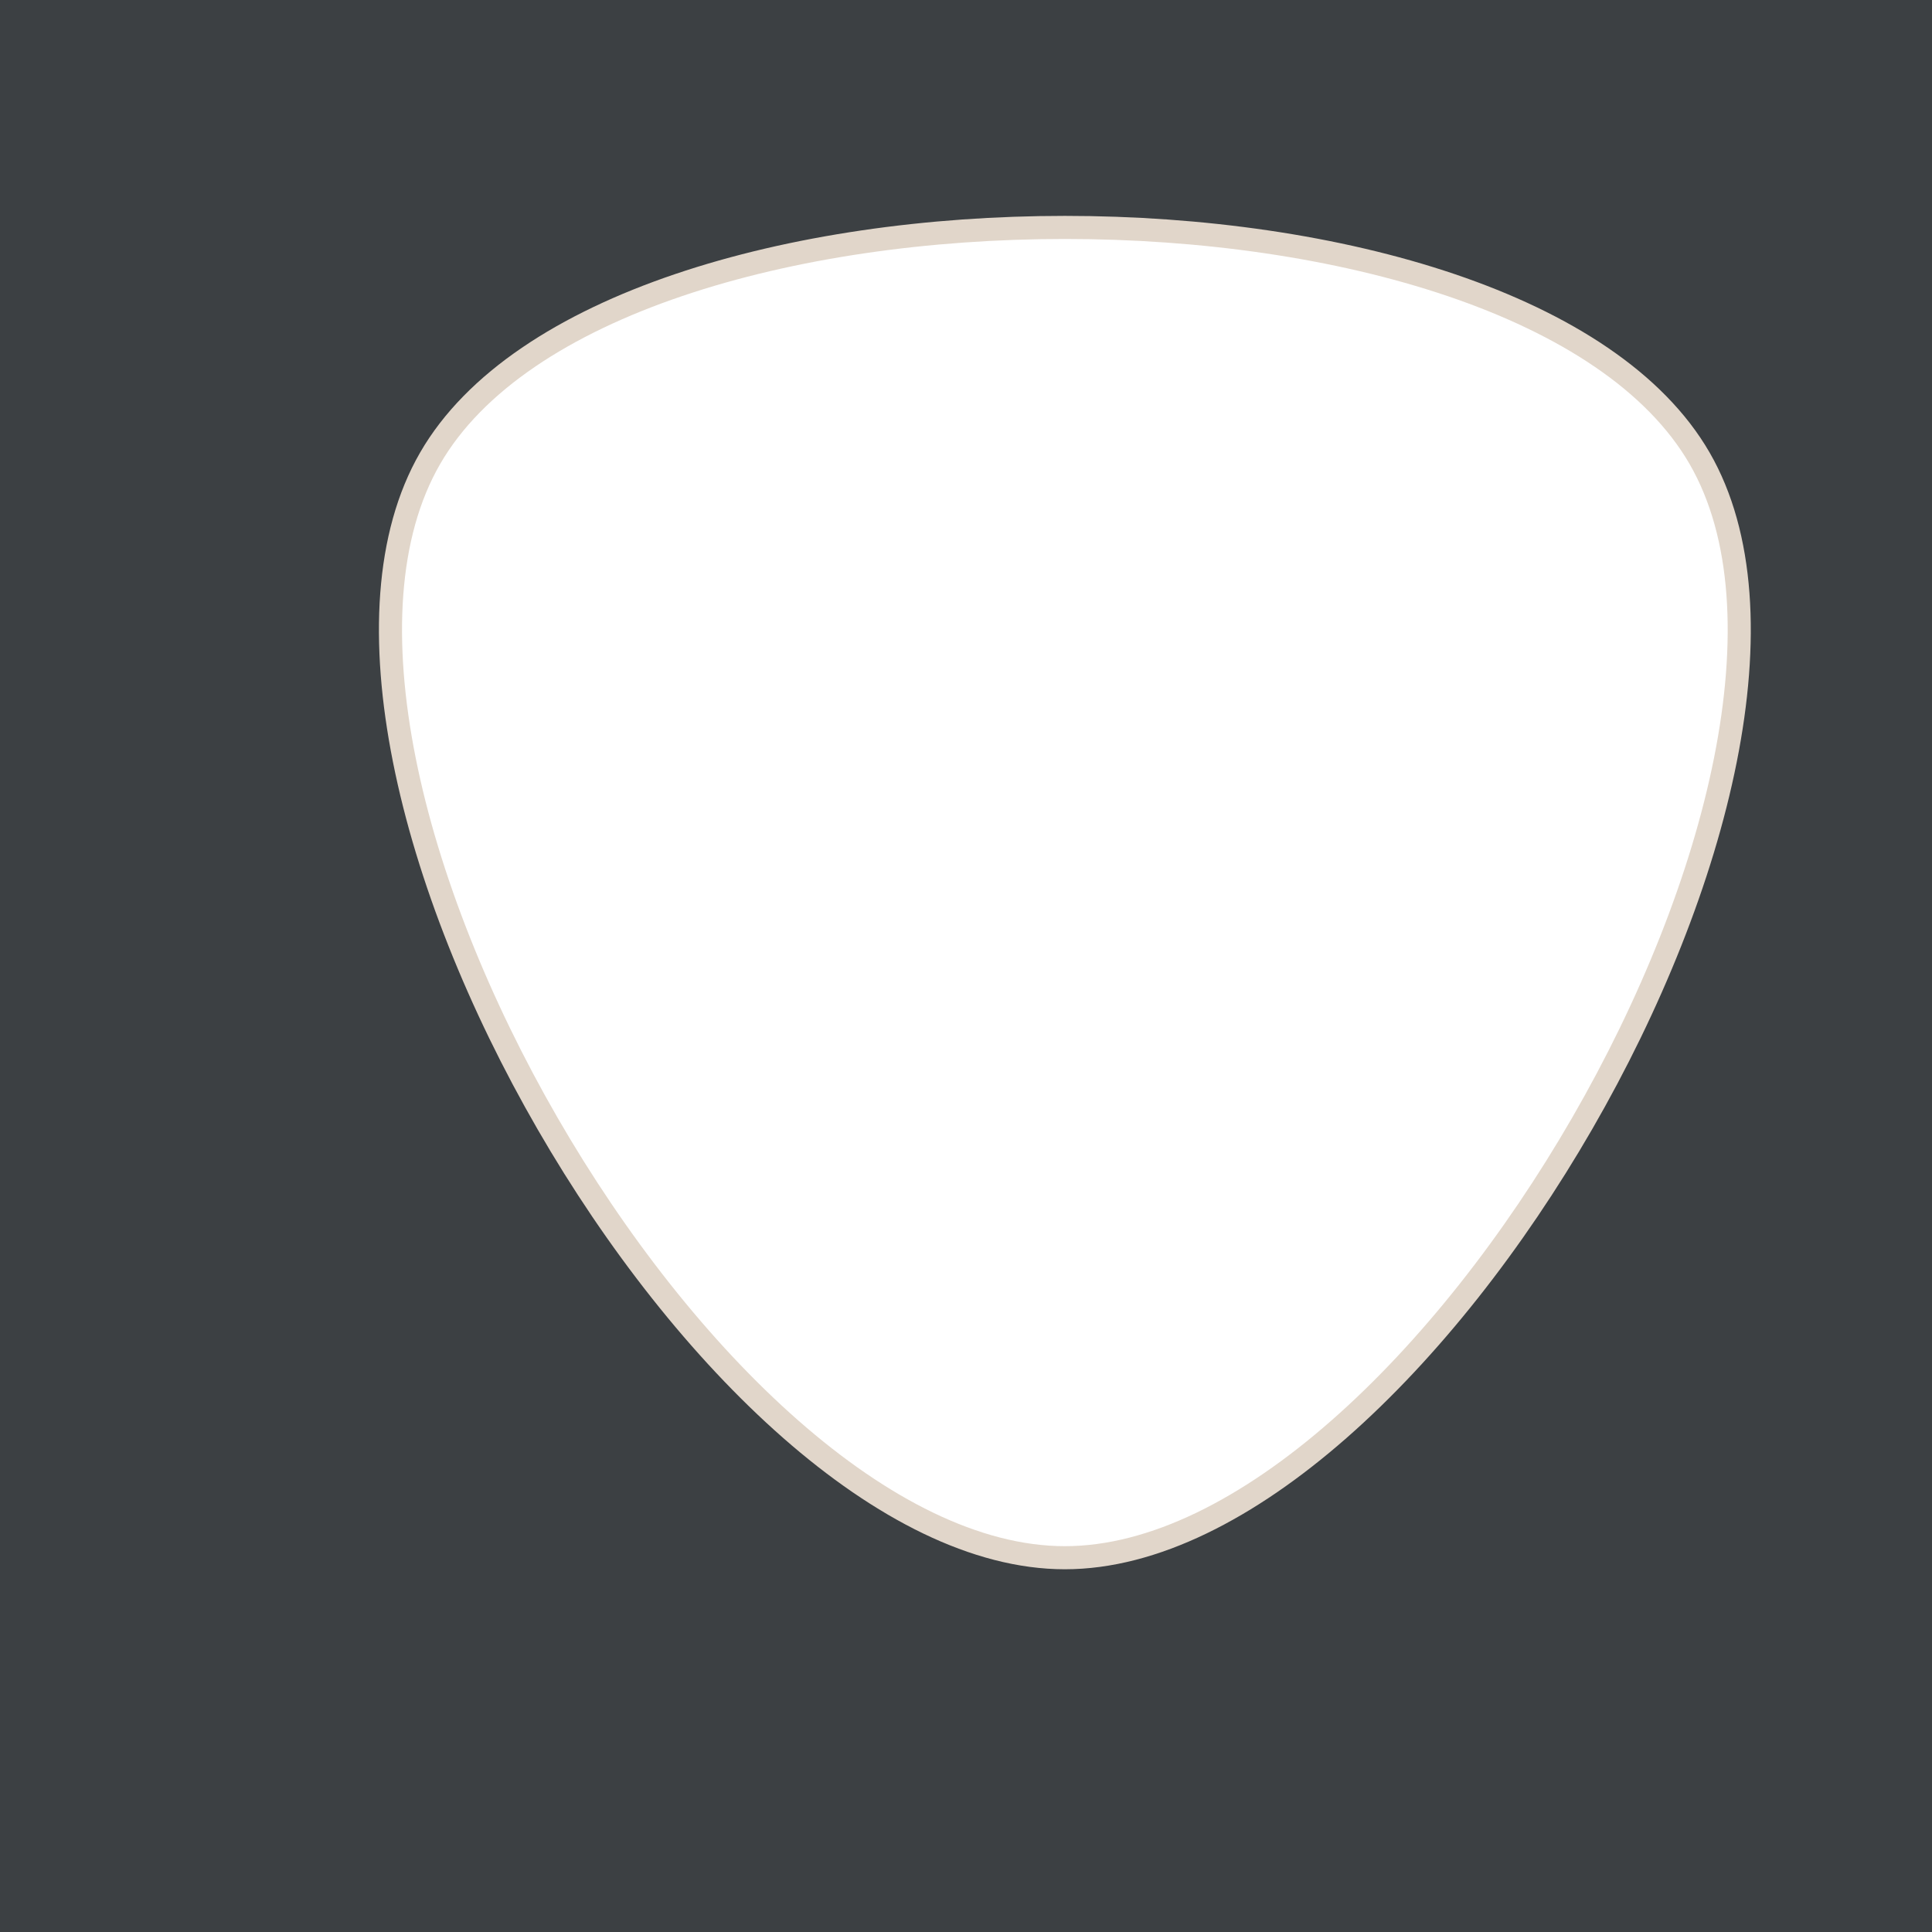
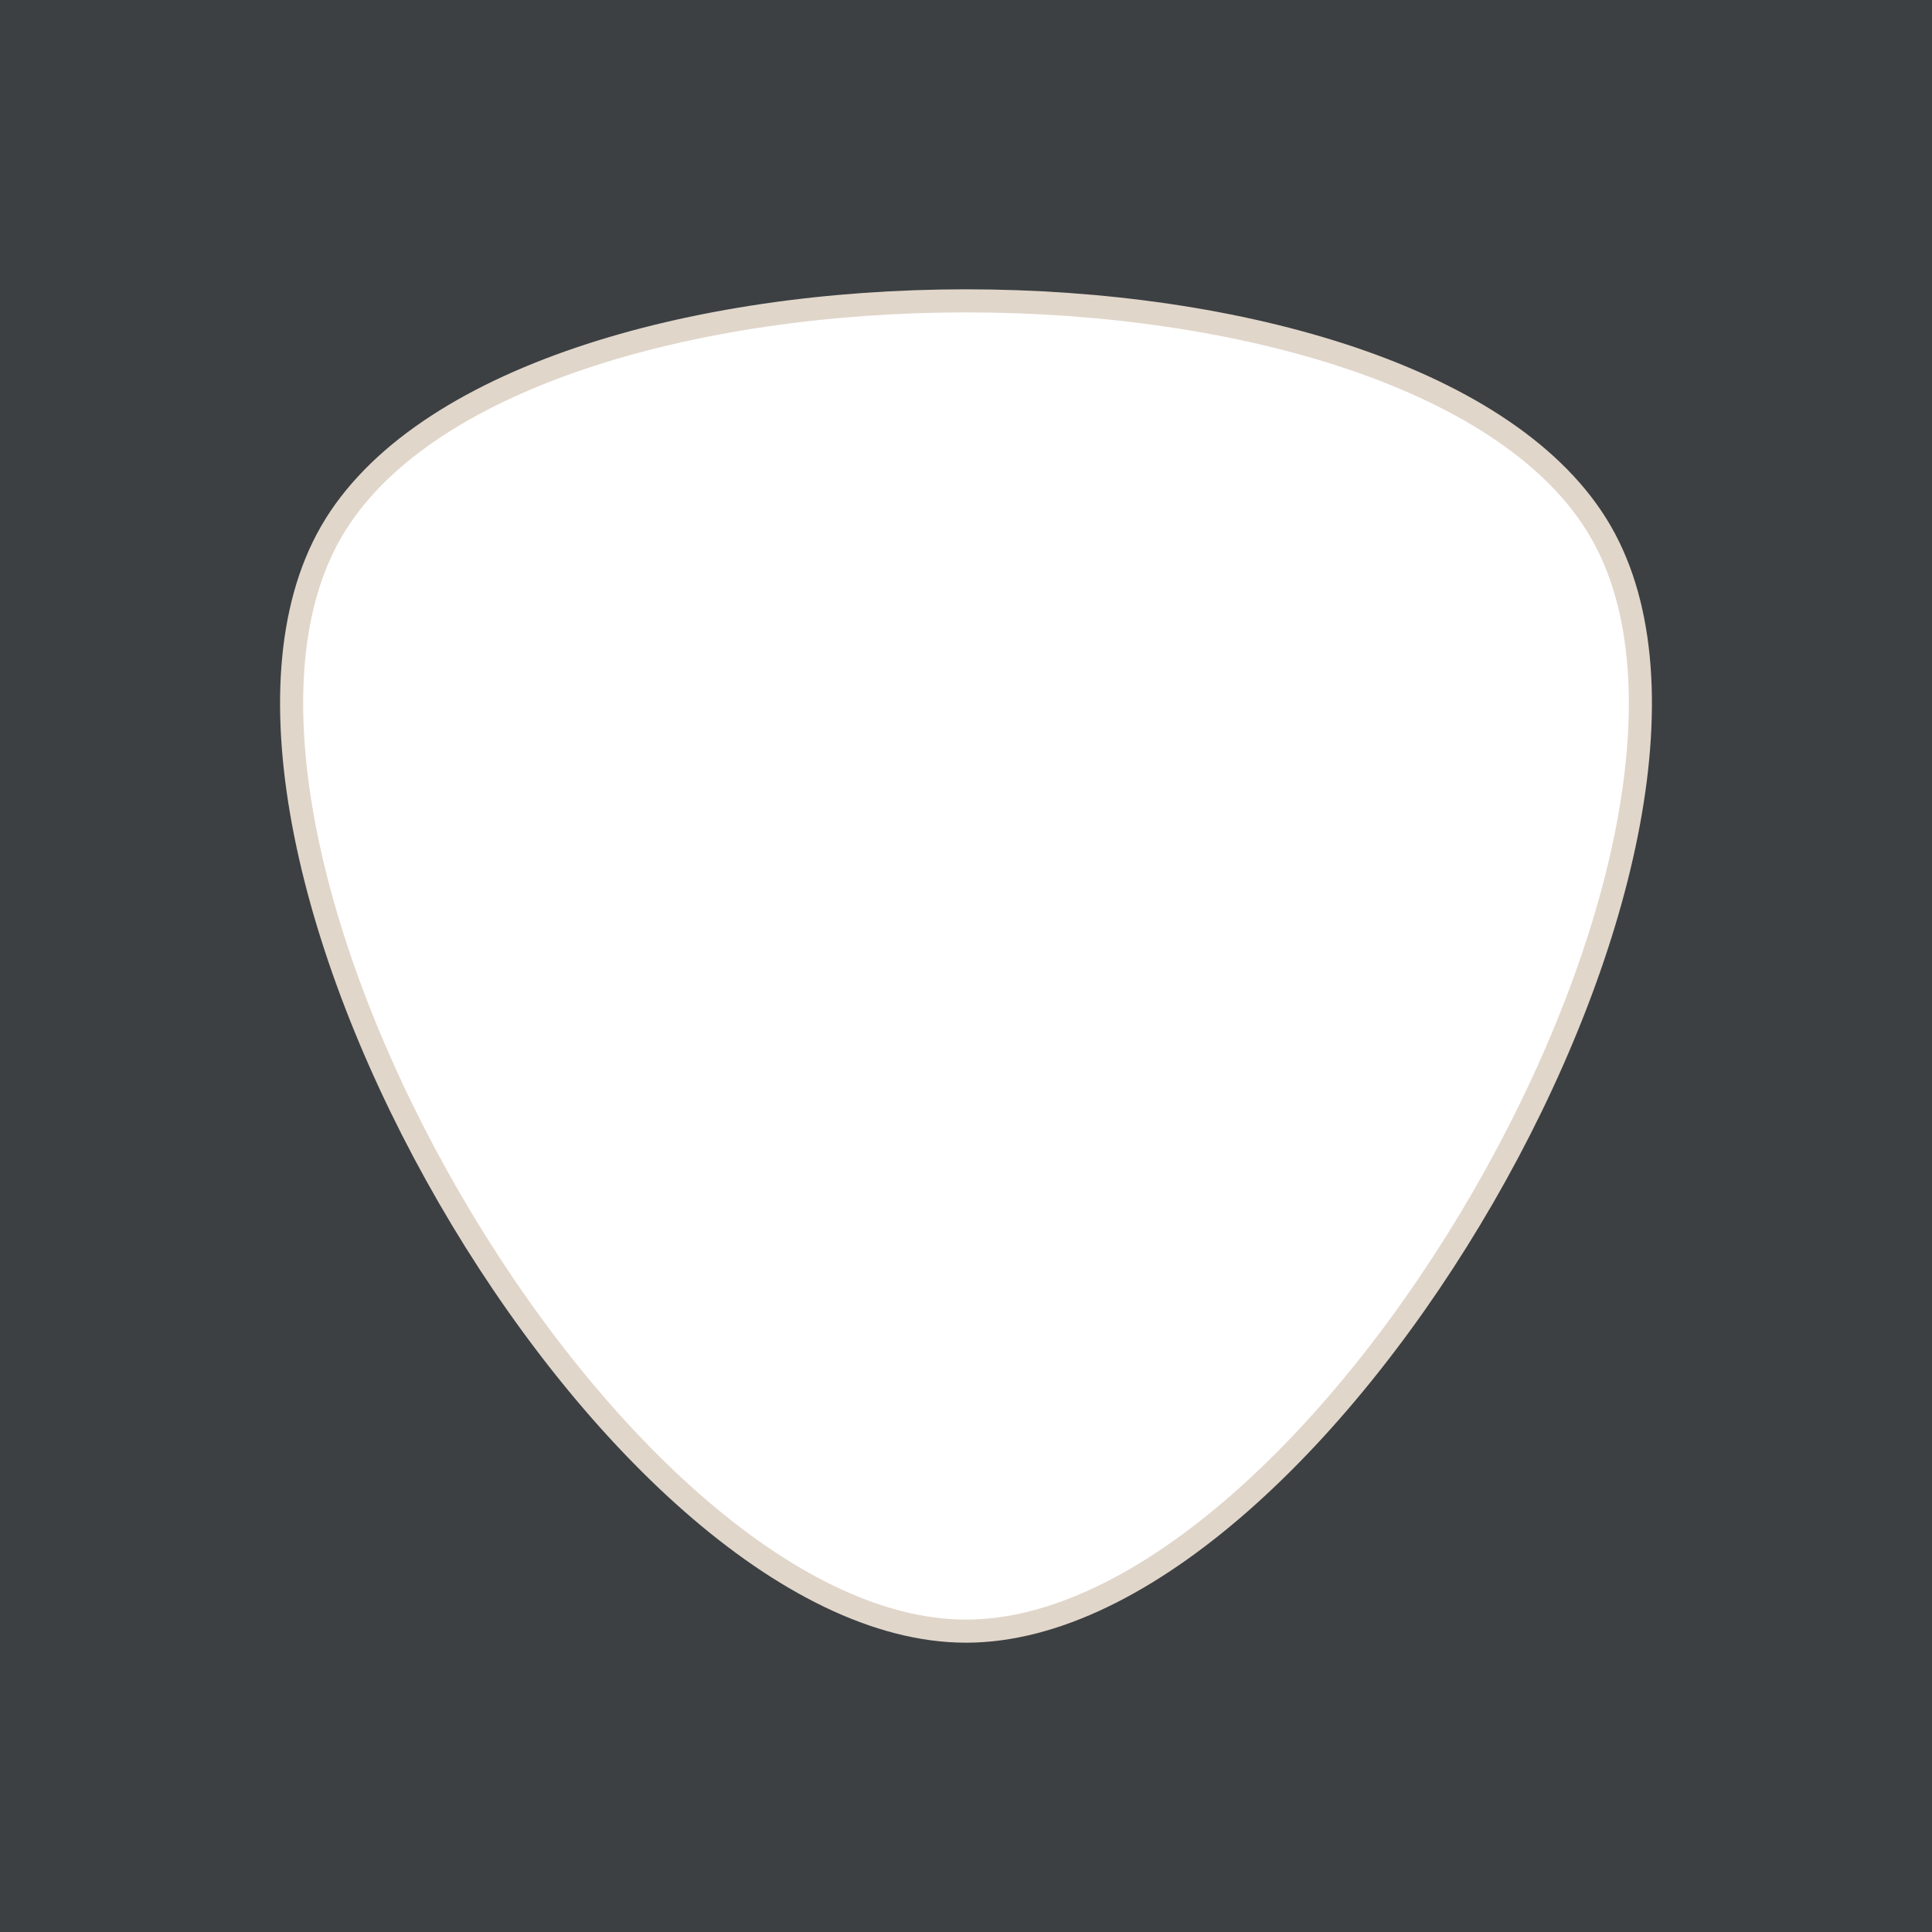
<svg xmlns="http://www.w3.org/2000/svg" width="1000mm" height="1000mm" viewBox="0 0 1000 1000" version="1.1" id="svg5">
  <defs id="defs2" />
  <g id="layer1">
-     <path id="rect844" style="fill:#3c4043;fill-opacity:1;stroke:#e1d6ca;stroke-width:11.952;stroke-miterlimit:4;stroke-dasharray:none;stroke-opacity:1" d="m -935.001,-1032.03 c -4.35,0 -7.852,3.502 -7.852,7.852 V 1948.166 c 0,4.35 3.502,7.852 7.852,7.852 H 2037.342 c 4.35,0 7.852,-3.502 7.852,-7.852 v -2972.344 c 0,-4.35 -3.502,-7.852 -7.852,-7.852 z M 551.171,117.716 c 141.274,0 282.549,39.833 328.545,119.501 91.992,159.335 -144.56,569.056 -328.545,569.056 -183.985,0 -420.537,-409.721 -328.545,-569.056 45.996,-79.668 187.271,-119.501 328.545,-119.501 z" />
+     <path id="rect844" style="fill:#3c4043;fill-opacity:1;stroke:#e1d6ca;stroke-width:11.952;stroke-miterlimit:4;stroke-dasharray:none;stroke-opacity:1" d="m -986.172,-994.024 c -4.35,0 -7.852,3.502 -7.852,7.852 V 1986.172 c 0,4.35 3.502,7.852 7.852,7.852 H 1986.172 c 4.35,0 7.852,-3.502 7.852,-7.852 V -986.172 c 0,-4.35 -3.502,-7.852 -7.852,-7.852 z M 500,155.722 c 141.274,0 282.549,39.833 328.545,119.501 91.992,159.335 -144.56,569.056 -328.545,569.056 -183.985,0 -420.537,-409.721 -328.545,-569.056 45.996,-79.668 187.271,-119.501 328.545,-119.501 z" />
  </g>
</svg>
